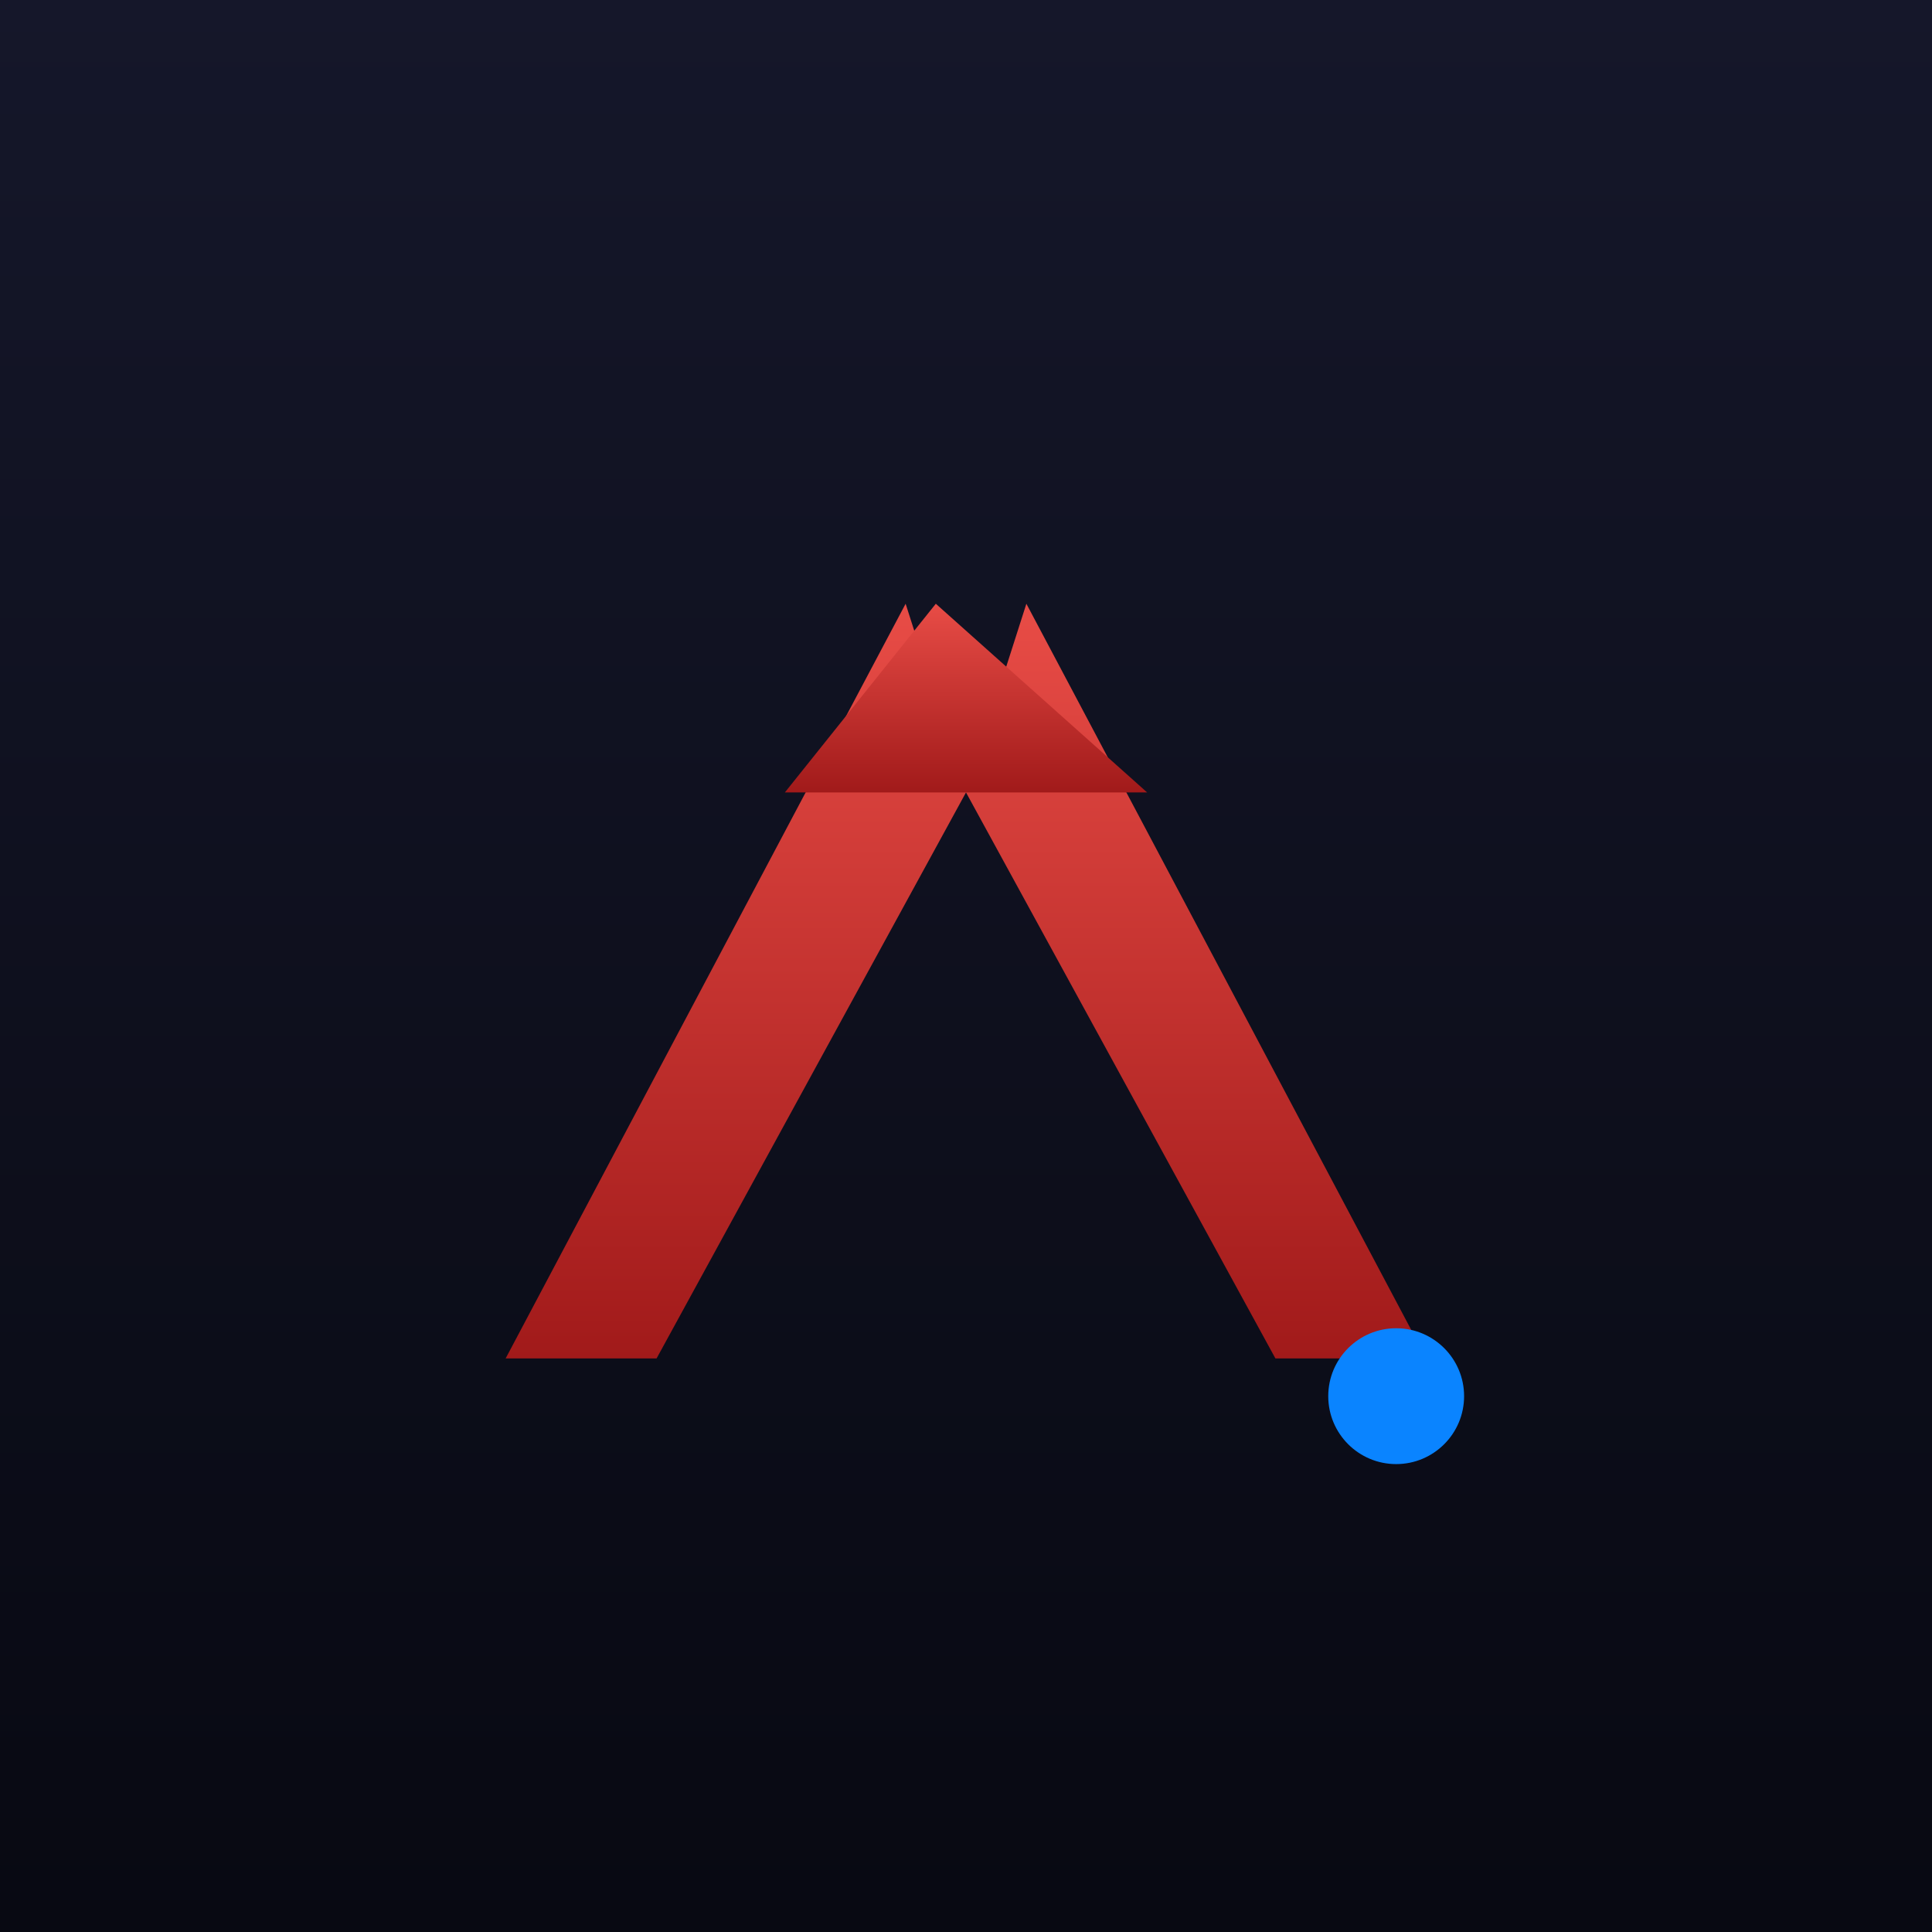
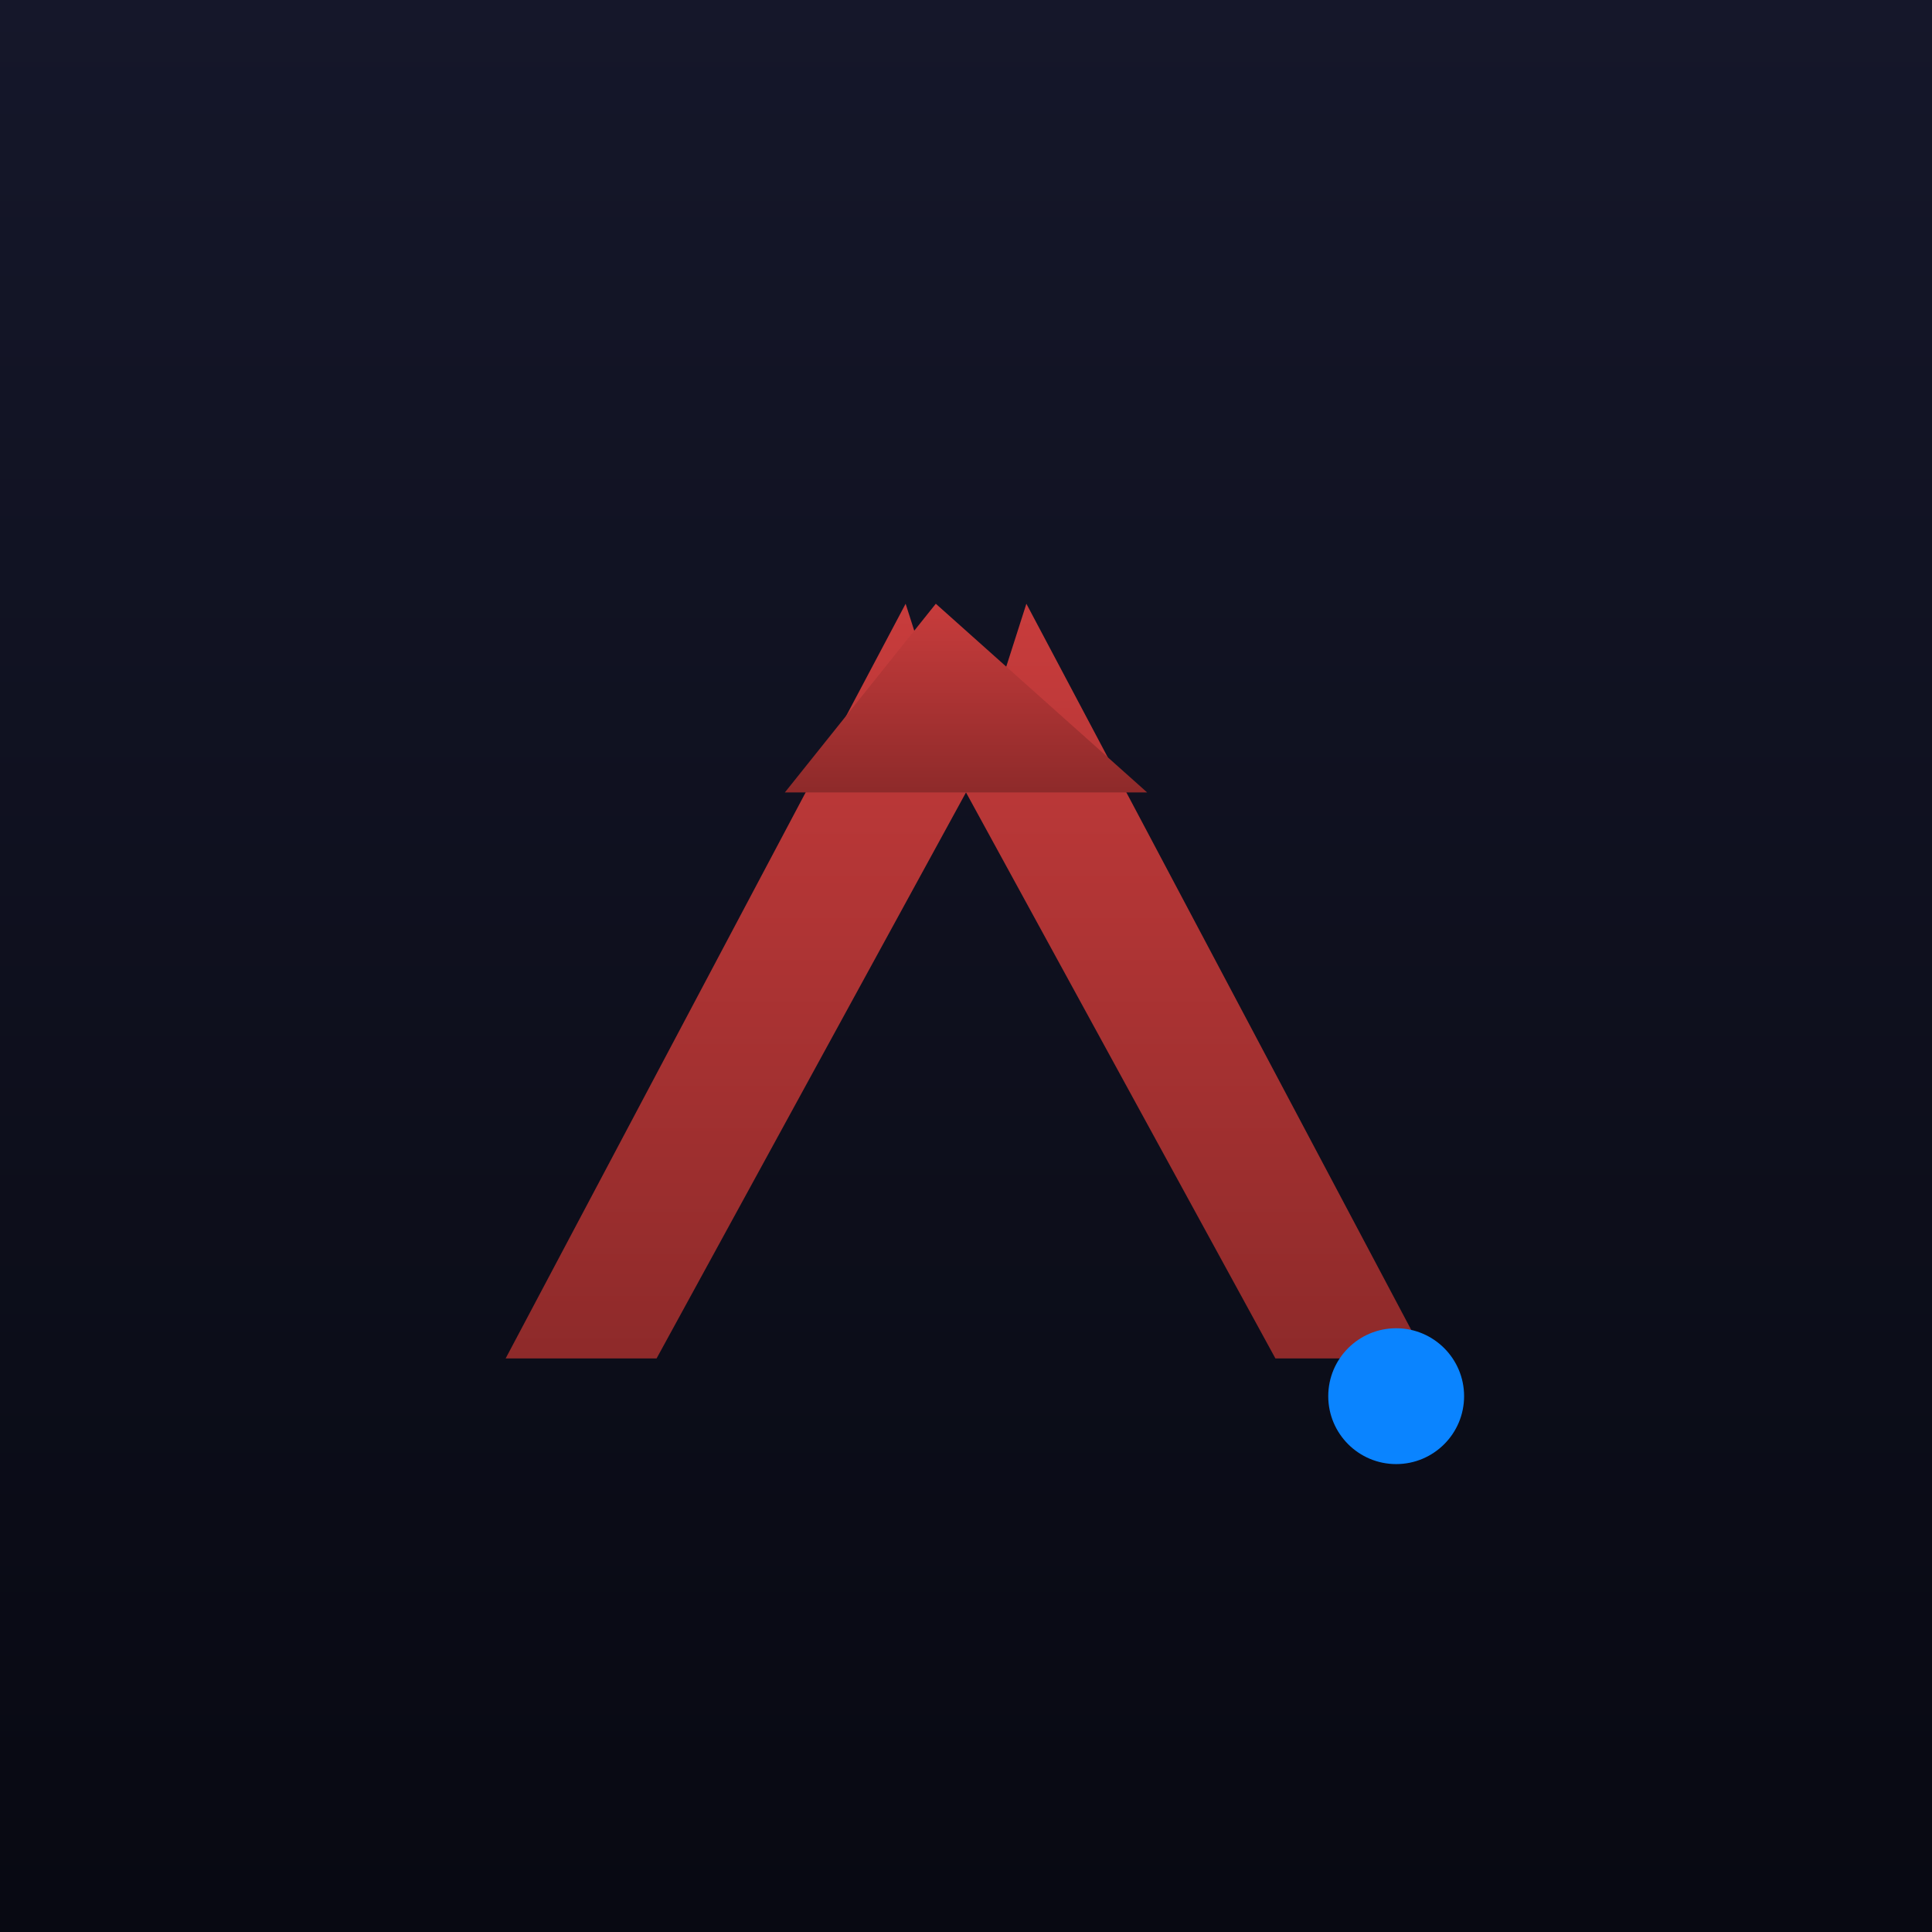
<svg xmlns="http://www.w3.org/2000/svg" viewBox="0 0 512 512">
  <defs>
    <linearGradient id="bg" x1="0" y1="0" x2="0" y2="1">
      <stop offset="0" stop-color="#15172A" />
      <stop offset="1" stop-color="#080912" />
    </linearGradient>
    <linearGradient id="a" x1="0" y1="0" x2="0" y2="1">
-       <stop offset="0" stop-color="#E84C46" />
-       <stop offset="1" stop-color="#A11A1A" />
+       <stop offset="0" stop-color="#C83C3C" />
+       <stop offset="1" stop-color="#8E2A2A" />
    </linearGradient>
  </defs>
  <rect width="512" height="512" fill="url(#bg)" />
  <g fill="url(#a)">
    <polygon points="240,160 134,360 174,360 256,210" />
    <polygon points="272,160 378,360 338,360 256,210" />
    <polygon points="248,160 208,210 304,210" />
  </g>
  <circle cx="370" cy="370" r="18" fill="#0A84FF" />
</svg>
